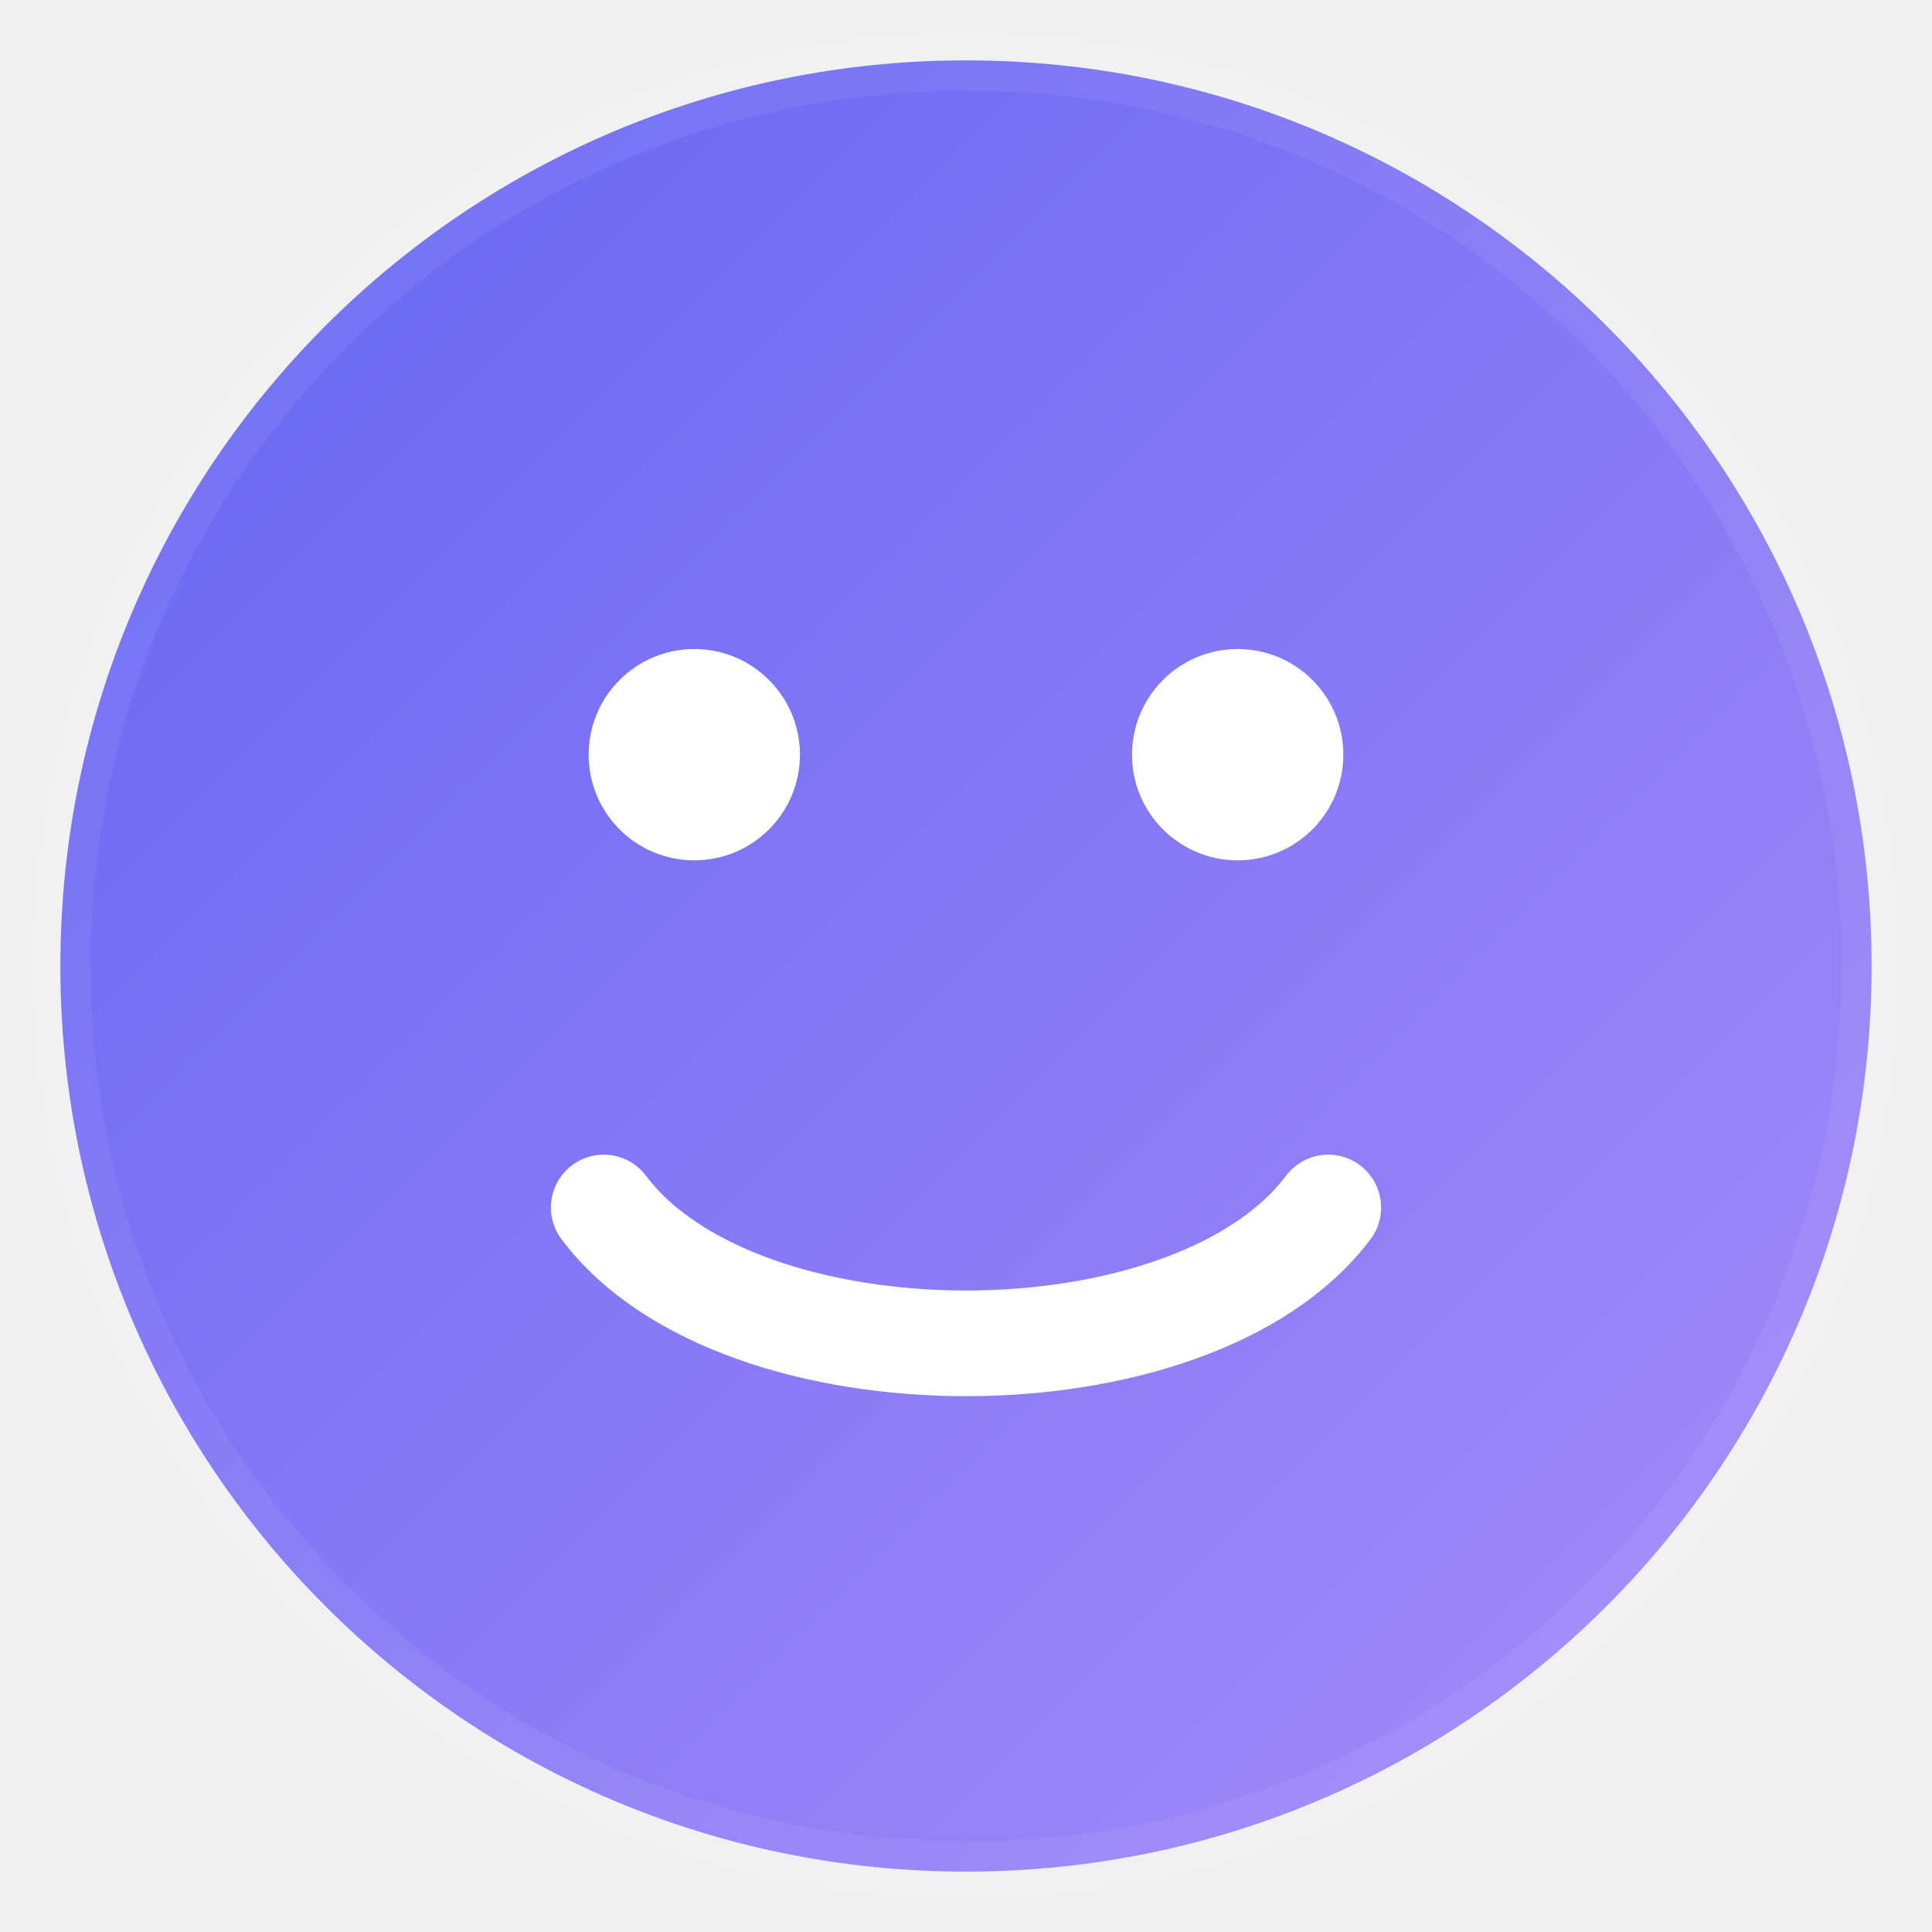
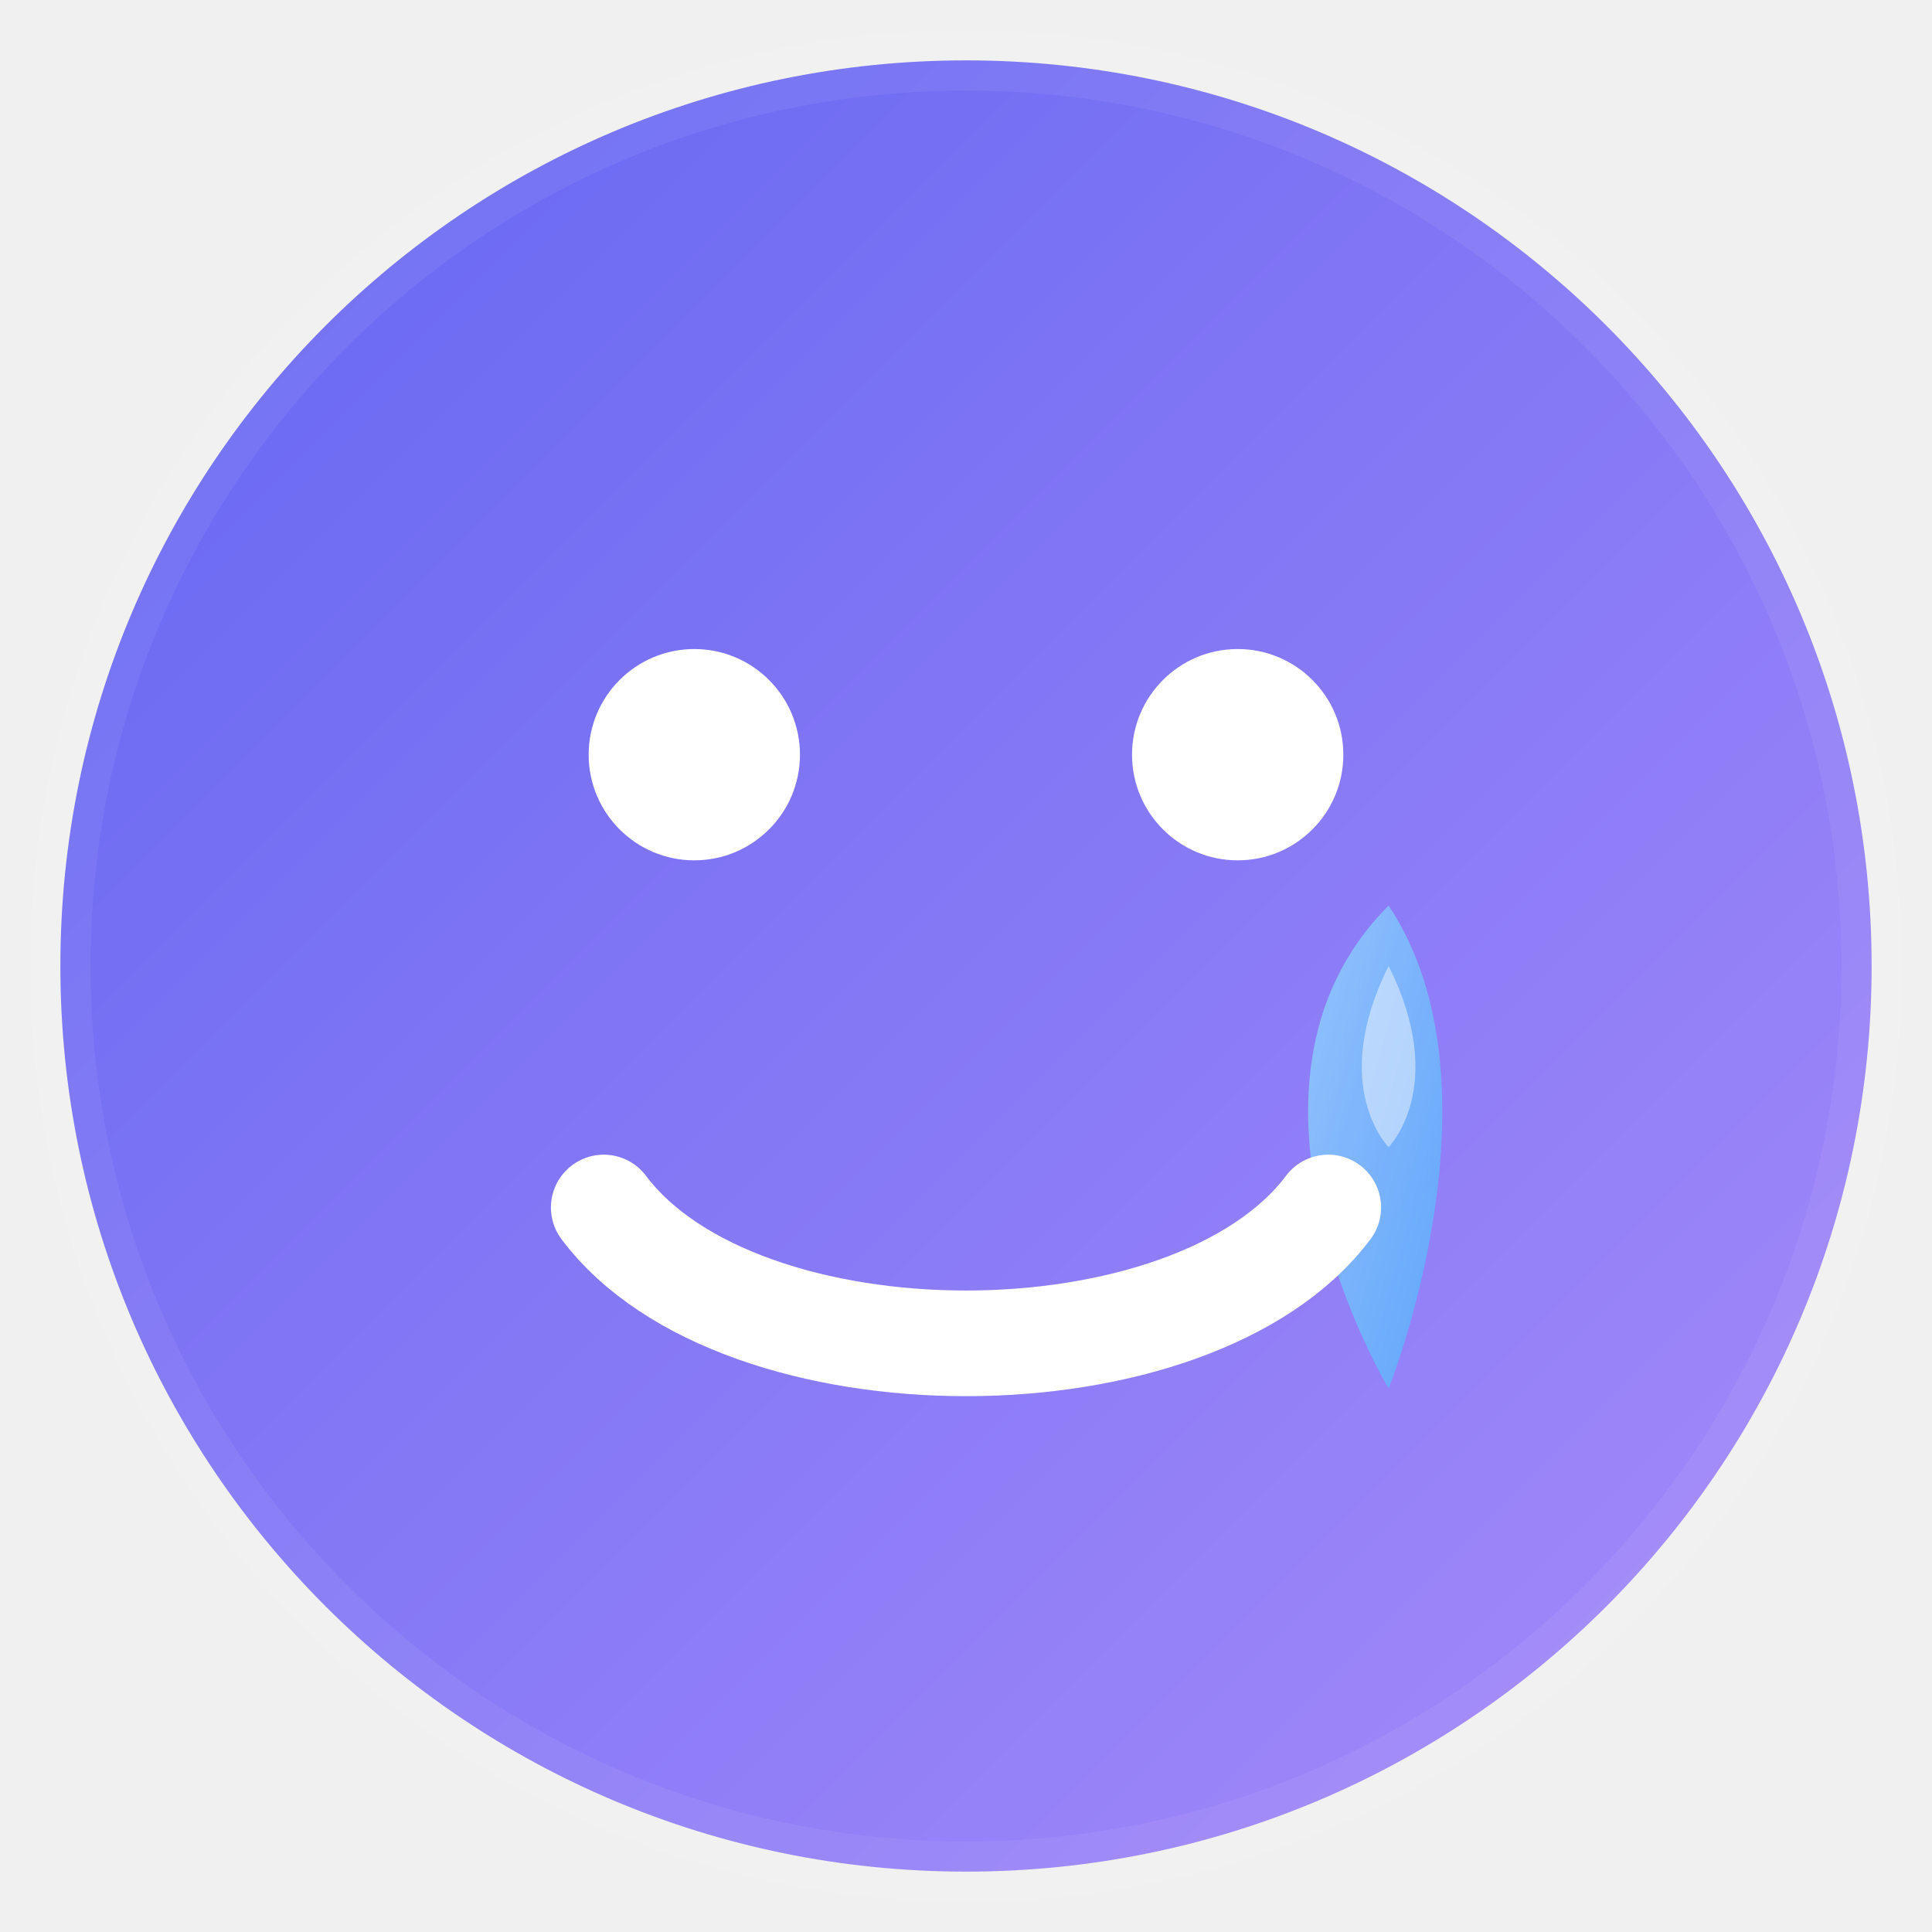
<svg xmlns="http://www.w3.org/2000/svg" viewBox="0 0 64 64" width="64" height="64" role="img" aria-labelledby="title">
  <defs>
    <linearGradient id="grad" x1="0" x2="1" y1="0" y2="1">
      <stop offset="0%" stop-color="#6366f1" />
      <stop offset="100%" stop-color="#a78bfa" />
    </linearGradient>
+     <linearGradient id="tearGrad" x1="0" x2="1" y1="0" y2="1">
+       <stop offset="0%" stop-color="#93c5fd" />
+       <stop offset="100%" stop-color="#60a5fa" />
+     </linearGradient>
  </defs>
  <circle cx="32" cy="32" r="30" fill="url(#grad)" />
  <circle cx="23" cy="25" r="3.5" fill="#ffffff" />
  <circle cx="41" cy="25" r="3.5" fill="#ffffff" />
+   <path d="M46 30        C50 36, 46 46, 46 46        C46 46, 40 36, 46 30 Z" fill="url(#tearGrad)" opacity="0.98" />
+   <path d="M46 32        C48 36, 46 38, 46 38        C46 38, 44 36, 46 32 Z" fill="#ffffff" opacity="0.45" />
  <path d="M20 40c4.5 6 19.5 6 24 0" stroke="#ffffff" stroke-width="3.5" stroke-linecap="round" fill="none" stroke-linejoin="round" />
  <circle cx="32" cy="32" r="30" fill="none" stroke="#ffffff" stroke-opacity="0.06" stroke-width="2" />
</svg>
